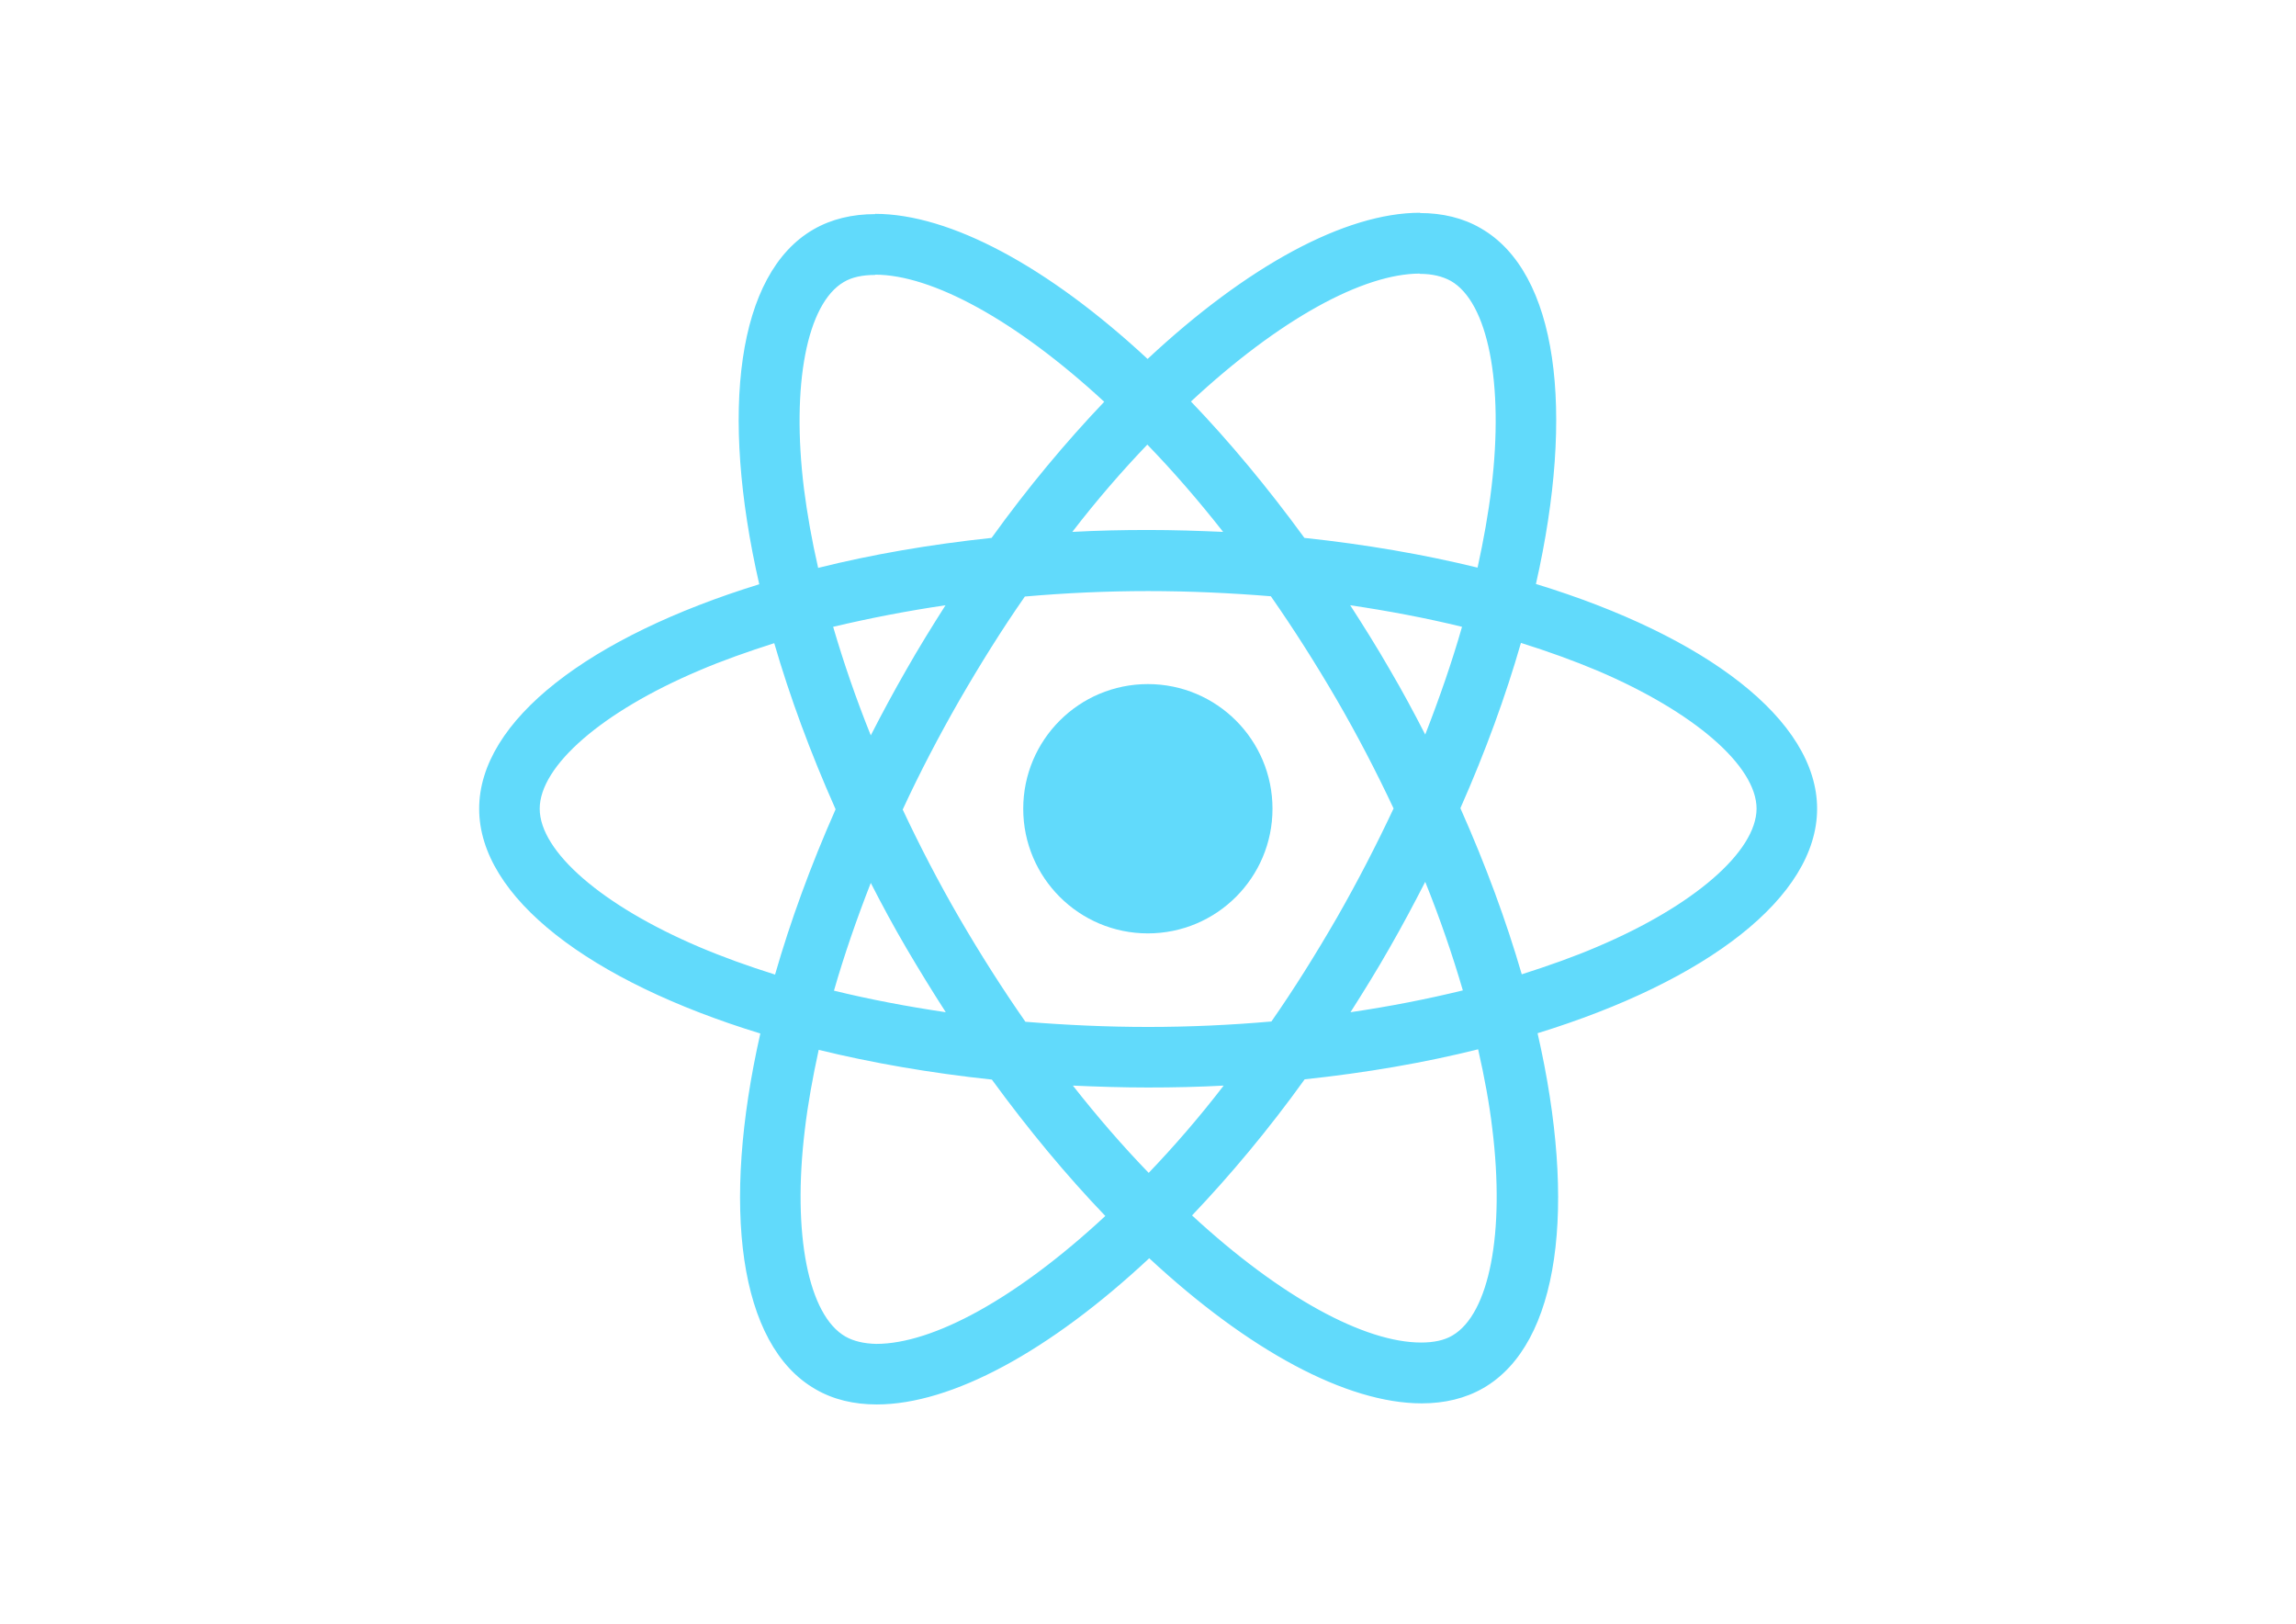
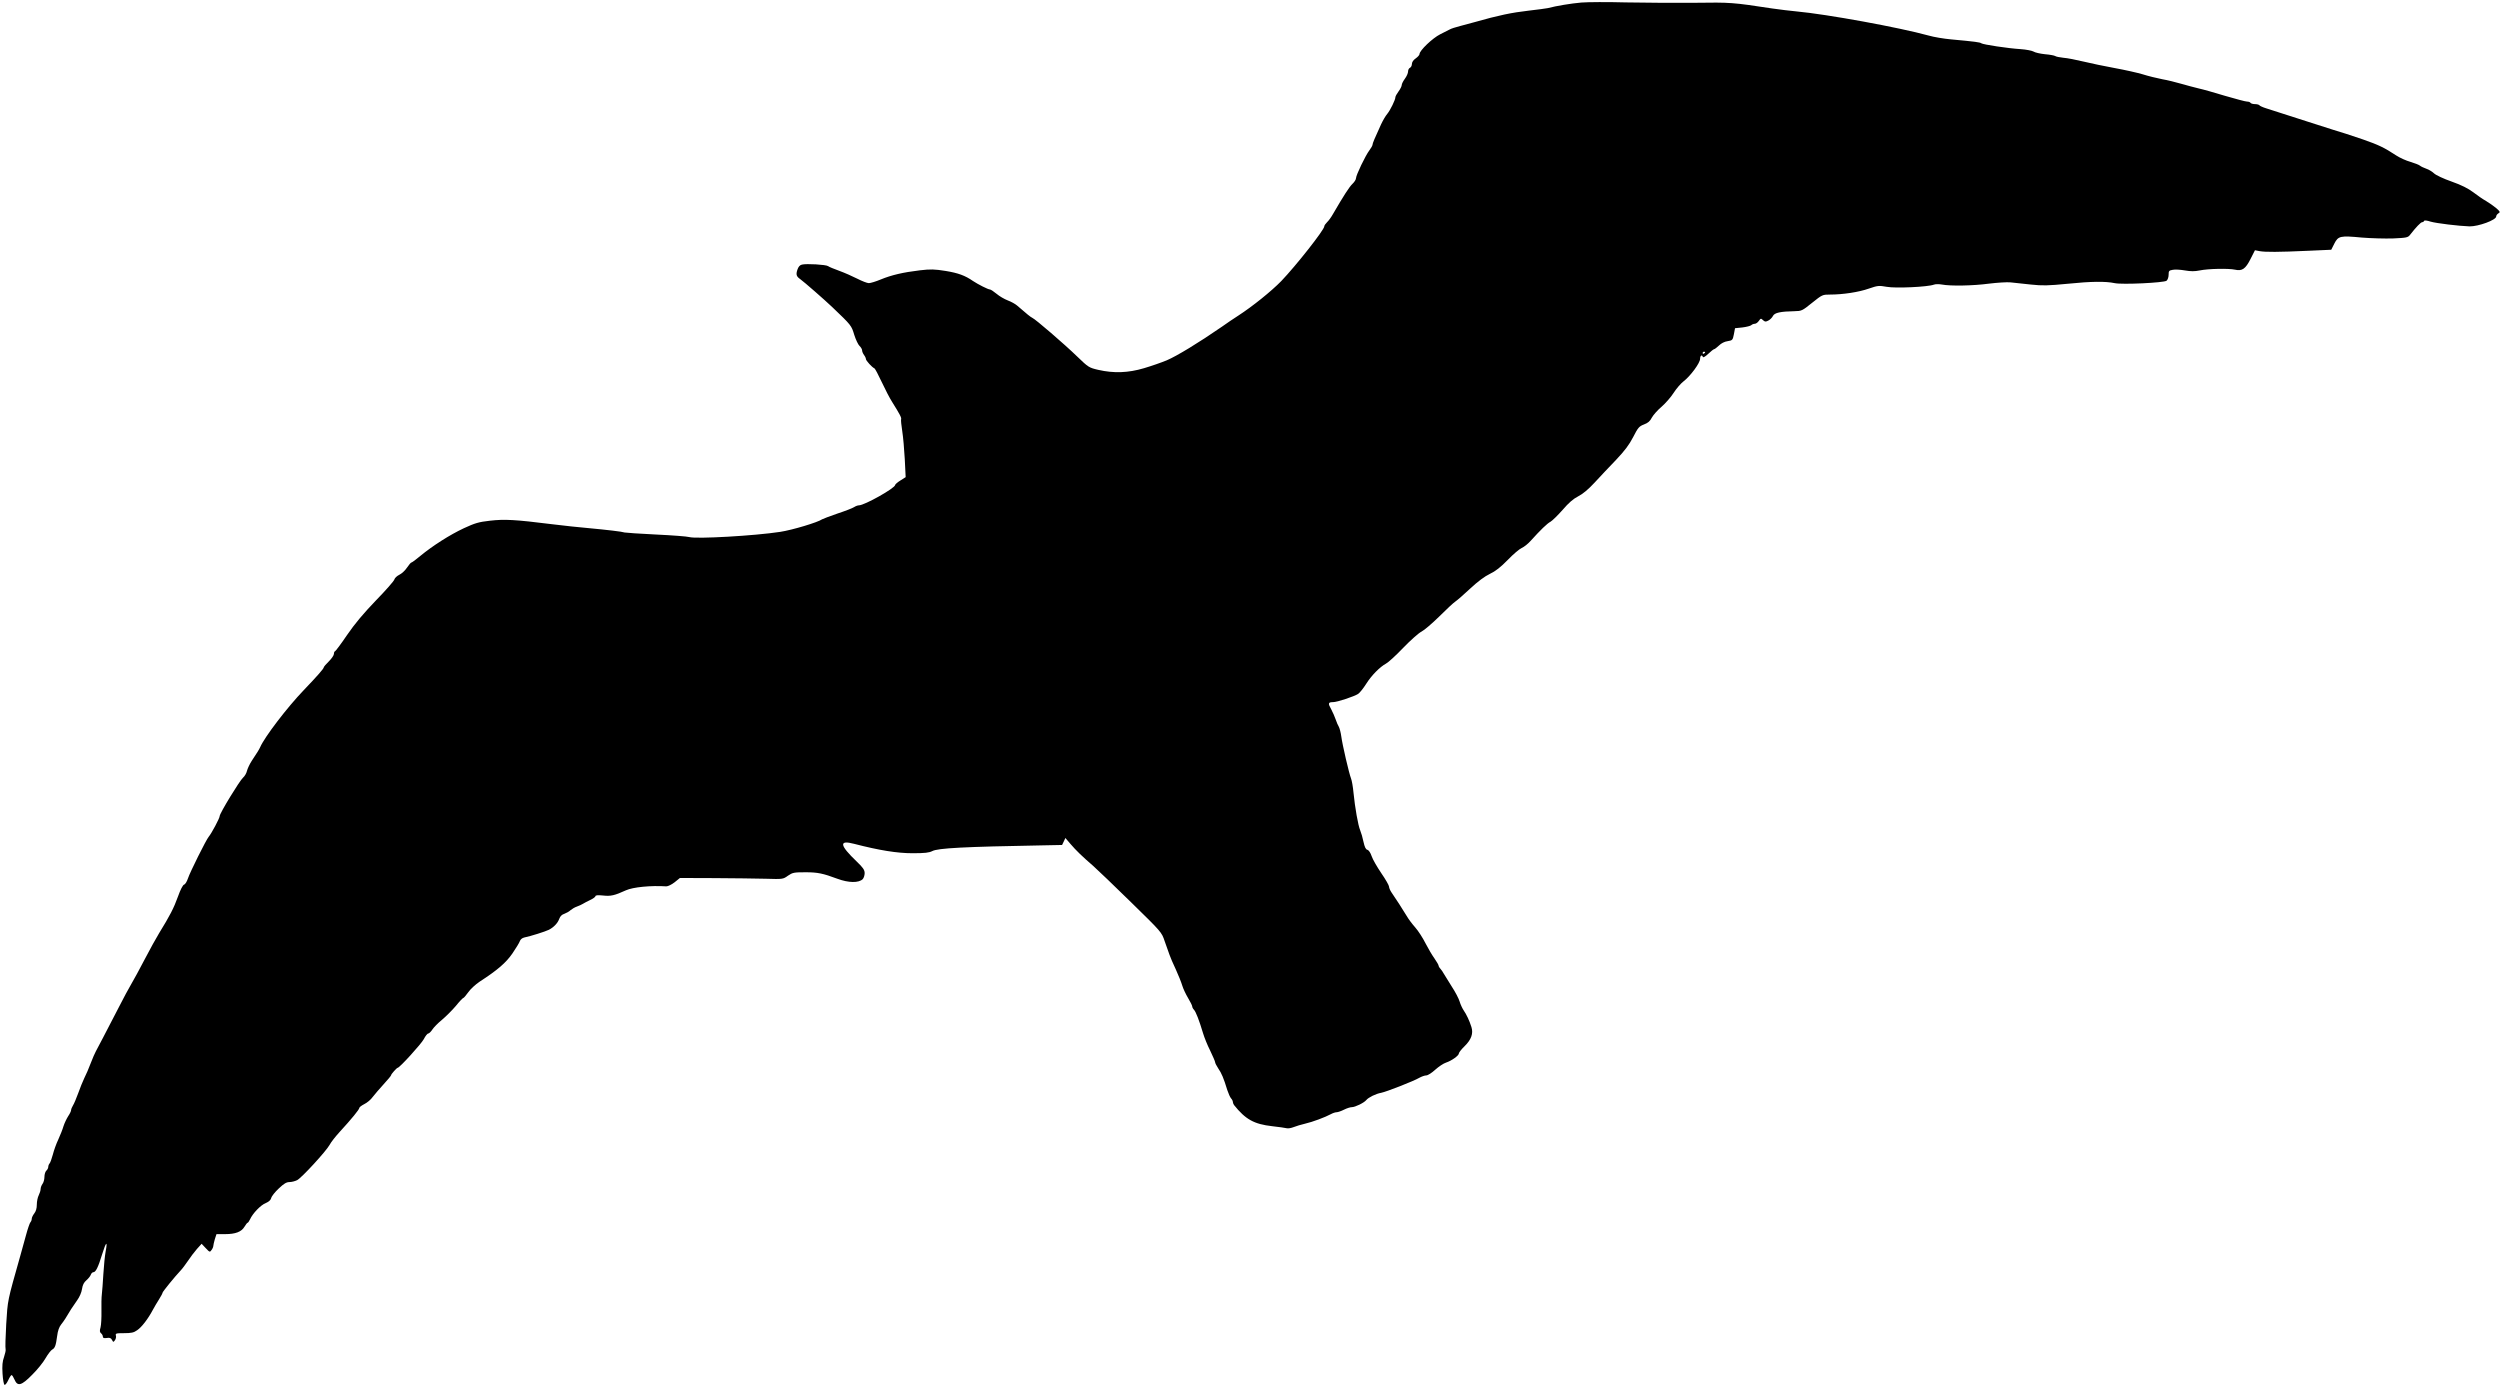
- <svg xmlns="http://www.w3.org/2000/svg" viewBox="0 0 841.9 595.3">
-   <g fill="#61DAFB">
-     <path d="M666.3 296.5c0-32.5-40.7-63.3-103.1-82.4 14.4-63.6 8-114.2-20.2-130.4-6.5-3.8-14.1-5.6-22.4-5.6v22.3c4.6 0 8.3.9 11.4 2.6 13.6 7.8 19.5 37.5 14.9 75.7-1.1 9.4-2.9 19.3-5.1 29.4-19.6-4.8-41-8.5-63.5-10.9-13.5-18.5-27.5-35.3-41.6-50 32.6-30.3 63.2-46.9 84-46.9V78c-27.5 0-63.5 19.6-99.9 53.6-36.4-33.8-72.4-53.2-99.9-53.2v22.3c20.7 0 51.4 16.5 84 46.6-14 14.7-28 31.4-41.3 49.9-22.6 2.4-44 6.1-63.6 11-2.3-10-4-19.7-5.2-29-4.7-38.2 1.1-67.9 14.6-75.8 3-1.8 6.9-2.6 11.5-2.6V78.5c-8.4 0-16 1.8-22.6 5.6-28.1 16.2-34.4 66.7-19.9 130.1-62.2 19.2-102.7 49.9-102.7 82.3 0 32.5 40.7 63.3 103.1 82.4-14.4 63.6-8 114.2 20.2 130.4 6.5 3.8 14.1 5.6 22.5 5.6 27.5 0 63.5-19.6 99.9-53.6 36.4 33.8 72.4 53.2 99.9 53.2 8.4 0 16-1.8 22.6-5.6 28.1-16.2 34.4-66.7 19.9-130.1 62-19.1 102.5-49.9 102.5-82.3zm-130.2-66.7c-3.7 12.9-8.3 26.2-13.5 39.5-4.1-8-8.4-16-13.1-24-4.6-8-9.5-15.8-14.4-23.4 14.2 2.1 27.9 4.7 41 7.9zm-45.8 106.5c-7.8 13.5-15.8 26.3-24.1 38.2-14.9 1.3-30 2-45.2 2-15.1 0-30.2-.7-45-1.9-8.3-11.9-16.4-24.6-24.2-38-7.6-13.1-14.5-26.4-20.8-39.8 6.2-13.4 13.2-26.8 20.7-39.9 7.8-13.5 15.8-26.3 24.1-38.2 14.9-1.3 30-2 45.2-2 15.1 0 30.2.7 45 1.9 8.3 11.9 16.4 24.6 24.2 38 7.6 13.1 14.5 26.4 20.8 39.8-6.3 13.4-13.2 26.8-20.7 39.9zm32.3-13c5.4 13.4 10 26.8 13.8 39.8-13.1 3.2-26.9 5.9-41.2 8 4.9-7.7 9.8-15.6 14.4-23.7 4.6-8 8.9-16.1 13-24.1zM421.2 430c-9.3-9.6-18.6-20.3-27.8-32 9 .4 18.2.7 27.5.7 9.4 0 18.7-.2 27.8-.7-9 11.7-18.3 22.4-27.5 32zm-74.4-58.9c-14.2-2.1-27.9-4.7-41-7.9 3.7-12.9 8.3-26.2 13.5-39.5 4.1 8 8.4 16 13.1 24 4.7 8 9.5 15.8 14.4 23.4zM420.7 163c9.3 9.6 18.6 20.3 27.8 32-9-.4-18.2-.7-27.5-.7-9.4 0-18.7.2-27.8.7 9-11.7 18.3-22.4 27.5-32zm-74 58.9c-4.9 7.7-9.8 15.6-14.4 23.7-4.6 8-8.9 16-13 24-5.4-13.4-10-26.8-13.8-39.8 13.1-3.1 26.9-5.8 41.2-7.9zm-90.5 125.2c-35.4-15.1-58.3-34.9-58.3-50.6 0-15.7 22.9-35.6 58.3-50.6 8.6-3.7 18-7 27.7-10.1 5.7 19.6 13.2 40 22.5 60.9-9.2 20.8-16.6 41.1-22.2 60.6-9.9-3.1-19.3-6.5-28-10.2zM310 490c-13.6-7.8-19.5-37.5-14.9-75.7 1.1-9.4 2.9-19.3 5.1-29.4 19.6 4.8 41 8.5 63.5 10.9 13.5 18.5 27.5 35.3 41.6 50-32.6 30.3-63.2 46.9-84 46.9-4.5-.1-8.3-1-11.3-2.7zm237.2-76.2c4.7 38.2-1.1 67.9-14.6 75.8-3 1.8-6.9 2.6-11.5 2.6-20.7 0-51.4-16.5-84-46.6 14-14.7 28-31.4 41.3-49.9 22.6-2.4 44-6.1 63.6-11 2.3 10.1 4.1 19.8 5.2 29.1zm38.5-66.7c-8.6 3.7-18 7-27.7 10.1-5.7-19.6-13.2-40-22.5-60.9 9.2-20.8 16.6-41.1 22.2-60.6 9.9 3.1 19.3 6.5 28.1 10.2 35.4 15.1 58.3 34.9 58.3 50.6-.1 15.7-23 35.6-58.4 50.6zM320.8 78.4z" />
-     <circle cx="420.9" cy="296.5" r="45.7" />
-     <path d="M520.5 78.1z" />
+ <svg xmlns="http://www.w3.org/2000/svg" version="1.0" width="1969pt" height="1091pt" viewBox="0 0 1969 1091" preserveAspectRatio="xMidYMid meet">
+   <g transform="translate(0,1091) scale(0.1,-0.1)" fill="#000000" stroke="none">
+     <path d="M12455 10890 c-81 -7 -196 -26 -265 -44 -14 -3 -82 -12 -151 -20 -132 -15 -238 -37 -424 -90 -27 -8 -79 -22 -115 -31 -36 -9 -72 -21 -80 -26 -8 -4 -43 -22 -77 -39 -60 -30 -163 -128 -163 -156 0 -7 -13 -22 -30 -34 -19 -13 -30 -30 -30 -45 0 -12 -7 -25 -15 -29 -8 -3 -15 -16 -15 -29 0 -13 -11 -38 -25 -57 -14 -19 -25 -41 -25 -50 0 -9 -11 -31 -25 -50 -14 -19 -25 -39 -25 -46 0 -20 -40 -102 -64 -131 -13 -15 -35 -53 -49 -83 -50 -109 -67 -149 -67 -160 0 -6 -11 -26 -24 -43 -32 -42 -106 -197 -106 -220 0 -11 -13 -31 -28 -45 -25 -24 -70 -94 -153 -237 -14 -25 -35 -54 -47 -65 -12 -12 -22 -26 -22 -33 0 -27 -222 -309 -339 -431 -78 -80 -226 -199 -337 -271 -34 -22 -93 -61 -130 -88 -184 -127 -355 -231 -435 -265 -41 -17 -121 -45 -179 -62 -124 -37 -238 -41 -360 -13 -73 17 -78 20 -165 104 -102 99 -332 297 -355 306 -13 6 -42 29 -120 97 -14 12 -46 30 -73 40 -26 10 -66 33 -88 52 -23 19 -46 34 -52 34 -15 0 -95 41 -134 67 -62 43 -117 63 -215 79 -88 14 -118 15 -203 5 -133 -16 -223 -37 -308 -72 -38 -16 -81 -29 -94 -29 -13 0 -54 16 -91 35 -37 19 -101 47 -142 62 -41 15 -81 31 -88 37 -16 12 -171 21 -206 12 -17 -4 -28 -17 -36 -41 -12 -37 -8 -52 22 -73 32 -23 192 -163 252 -220 152 -145 152 -146 174 -219 12 -38 31 -78 42 -88 11 -10 20 -26 20 -35 0 -9 7 -25 15 -36 8 -10 15 -25 15 -32 0 -12 49 -66 67 -73 5 -2 31 -51 58 -109 27 -58 63 -127 81 -155 63 -101 76 -126 71 -138 -2 -6 2 -48 9 -92 7 -44 16 -144 20 -221 l7 -142 -41 -26 c-23 -14 -42 -31 -42 -36 0 -24 -241 -160 -285 -160 -9 0 -26 -6 -38 -14 -12 -8 -71 -31 -132 -51 -60 -21 -114 -41 -120 -45 -34 -24 -233 -84 -330 -99 -202 -31 -660 -57 -716 -41 -16 5 -133 14 -261 20 -128 6 -240 14 -248 16 -19 7 -140 21 -290 35 -63 5 -189 19 -280 30 -295 37 -376 41 -490 28 -90 -10 -119 -19 -206 -59 -111 -52 -246 -138 -343 -218 -34 -29 -66 -52 -70 -52 -5 0 -20 -18 -35 -40 -15 -23 -42 -48 -61 -57 -18 -9 -36 -25 -39 -37 -3 -12 -68 -86 -146 -166 -98 -102 -166 -183 -227 -272 -48 -71 -91 -128 -95 -128 -4 0 -8 -9 -8 -20 0 -11 -18 -37 -40 -59 -22 -21 -40 -43 -40 -47 -1 -11 -47 -64 -158 -180 -128 -133 -308 -368 -343 -449 -10 -21 -17 -33 -66 -107 -17 -26 -34 -63 -38 -80 -4 -18 -18 -42 -31 -53 -27 -24 -184 -281 -184 -303 0 -16 -64 -136 -86 -162 -20 -23 -148 -280 -164 -329 -8 -24 -21 -46 -30 -48 -10 -3 -29 -40 -49 -96 -32 -89 -63 -149 -148 -287 -22 -36 -73 -128 -113 -205 -40 -77 -88 -165 -107 -197 -18 -31 -61 -109 -94 -175 -118 -228 -170 -328 -184 -353 -8 -14 -26 -56 -41 -95 -14 -38 -37 -91 -50 -116 -12 -25 -34 -79 -48 -119 -15 -41 -33 -84 -41 -96 -8 -13 -15 -30 -15 -37 0 -8 -10 -29 -23 -48 -12 -19 -29 -54 -37 -79 -7 -25 -26 -72 -41 -105 -16 -33 -35 -87 -43 -119 -9 -33 -20 -64 -26 -70 -5 -5 -10 -18 -10 -27 0 -9 -7 -22 -15 -29 -8 -7 -15 -29 -15 -49 0 -20 -7 -45 -15 -55 -8 -11 -15 -29 -15 -40 0 -12 -7 -34 -15 -50 -8 -15 -15 -48 -15 -73 0 -30 -7 -53 -20 -70 -11 -14 -20 -33 -20 -42 0 -10 -5 -22 -10 -27 -6 -6 -22 -53 -36 -105 -15 -52 -34 -123 -44 -159 -103 -364 -99 -346 -111 -538 -6 -101 -8 -190 -5 -197 3 -8 -3 -35 -12 -62 -13 -36 -16 -68 -12 -132 3 -48 10 -86 16 -88 6 -2 19 15 29 37 10 22 22 40 26 40 5 0 15 -16 23 -35 24 -57 55 -49 140 38 40 39 87 98 105 130 18 31 41 61 51 67 23 12 30 32 40 107 5 42 16 72 32 92 21 26 39 54 78 120 9 14 30 45 47 69 19 26 35 62 39 90 5 33 15 52 35 69 15 13 31 33 34 43 4 11 13 20 20 20 19 0 38 38 70 143 30 98 44 109 27 20 -6 -32 -14 -112 -18 -178 -4 -66 -9 -138 -12 -160 -3 -22 -4 -81 -3 -132 1 -50 -2 -108 -7 -127 -8 -27 -7 -38 4 -47 8 -6 14 -18 14 -26 0 -11 8 -14 31 -11 23 4 33 0 41 -15 10 -19 11 -19 23 -3 7 9 11 26 8 36 -5 18 0 20 64 20 56 0 77 4 103 23 35 23 86 89 124 161 12 22 34 60 49 83 15 24 27 46 27 51 0 8 95 125 143 176 12 12 38 47 57 75 19 29 51 71 71 94 l37 41 32 -34 c31 -33 33 -34 46 -15 8 10 14 25 14 32 0 7 6 31 12 53 l13 40 68 0 c82 0 129 18 153 59 10 17 21 31 25 31 3 0 11 12 18 26 21 47 84 113 123 128 25 11 40 24 44 40 3 14 30 48 59 75 41 39 61 51 85 51 17 0 44 7 60 15 36 18 230 230 256 278 10 20 47 67 81 104 92 100 153 175 153 187 0 6 18 19 39 30 21 10 52 35 67 57 16 21 55 66 86 100 32 35 58 66 58 70 0 9 45 59 52 59 15 0 186 188 206 226 12 24 28 44 35 44 6 0 21 14 32 31 11 17 45 52 76 77 31 26 80 75 109 109 28 35 55 63 59 63 4 0 21 20 39 45 17 25 58 62 89 83 142 92 208 149 259 223 28 41 54 84 58 96 5 14 18 25 34 29 50 10 167 47 195 61 39 20 70 53 82 87 7 19 20 33 40 39 16 6 38 18 48 28 11 9 33 23 51 29 17 6 38 16 46 21 8 5 34 19 57 30 24 11 43 25 43 31 0 7 19 9 59 5 61 -7 91 0 181 41 55 25 195 39 318 31 13 0 42 14 65 32 l42 34 270 -1 c149 -1 331 -3 406 -5 135 -4 136 -4 175 24 37 25 47 27 140 27 94 0 136 -9 249 -51 89 -33 168 -34 200 -3 8 9 15 30 15 47 0 25 -12 43 -62 91 -137 131 -142 172 -21 140 197 -51 338 -74 460 -74 98 0 131 4 156 17 44 23 247 34 872 45 l150 3 13 27 13 28 41 -48 c43 -50 89 -95 178 -172 31 -27 164 -155 297 -285 241 -236 242 -236 266 -308 14 -40 31 -88 38 -107 6 -19 29 -71 50 -116 20 -44 43 -101 50 -125 7 -24 28 -69 46 -99 18 -30 33 -60 33 -67 0 -6 6 -18 13 -25 16 -17 41 -82 73 -188 9 -30 33 -91 55 -134 21 -44 39 -85 39 -91 0 -7 11 -29 25 -50 26 -37 43 -78 71 -170 9 -27 22 -57 30 -66 8 -8 14 -21 14 -28 0 -6 4 -17 9 -24 90 -113 158 -151 301 -167 52 -6 103 -13 114 -16 10 -3 35 1 55 9 20 8 60 20 90 27 58 13 159 51 203 75 14 8 35 15 45 15 10 0 36 9 58 20 22 11 49 20 62 20 26 0 96 34 114 56 17 21 76 50 117 57 41 8 256 92 300 118 18 10 43 19 55 19 13 0 44 20 71 45 27 24 65 50 85 56 43 14 101 55 101 72 0 7 20 33 45 57 53 52 70 100 54 151 -16 51 -40 101 -61 131 -10 15 -25 46 -32 70 -7 24 -35 77 -62 118 -26 41 -54 86 -62 100 -7 14 -20 32 -28 41 -8 8 -14 20 -14 25 0 5 -15 30 -32 55 -18 25 -50 79 -71 120 -21 42 -57 98 -81 125 -24 27 -54 67 -67 90 -27 45 -91 145 -120 186 -10 15 -19 35 -19 45 0 9 -27 57 -61 106 -33 49 -68 109 -76 134 -9 27 -23 48 -34 50 -13 4 -21 22 -30 62 -6 31 -18 72 -26 91 -17 40 -41 178 -53 298 -4 45 -13 95 -19 110 -16 40 -69 269 -77 332 -4 30 -13 64 -19 75 -7 11 -18 37 -25 58 -7 21 -23 57 -35 80 -27 47 -25 57 14 57 33 0 165 44 198 65 13 9 41 44 63 79 43 68 109 134 157 160 16 8 77 63 134 123 57 59 122 117 144 128 22 11 85 65 141 120 55 55 112 108 126 117 15 10 68 56 118 103 60 56 114 96 154 115 45 21 85 53 141 110 43 45 93 87 110 94 18 8 50 33 71 57 77 85 129 136 156 150 14 8 57 50 95 93 49 57 84 87 123 107 37 19 79 54 130 109 41 45 117 125 168 178 69 73 103 118 135 180 38 74 46 84 85 99 32 12 48 26 62 54 11 20 45 59 76 85 31 27 74 76 95 109 21 33 56 74 78 91 54 41 131 145 131 178 0 26 15 36 22 14 2 -6 20 4 42 25 21 20 42 37 47 37 4 0 21 13 38 29 17 17 44 31 68 34 38 6 40 9 49 54 l9 48 58 6 c32 4 64 12 70 18 6 6 19 11 28 11 9 0 23 10 32 23 14 20 16 21 32 6 15 -14 21 -15 42 -4 14 7 31 24 37 37 13 25 59 35 169 37 56 1 61 3 139 66 80 64 82 65 142 65 100 0 226 19 305 47 70 24 79 25 141 14 69 -13 323 -1 371 17 12 5 41 5 63 1 68 -13 244 -10 371 7 66 8 143 13 170 10 28 -3 99 -11 159 -17 93 -10 136 -9 290 6 186 19 301 20 371 5 59 -13 389 3 409 19 9 8 16 28 16 47 0 30 3 34 33 39 18 4 61 1 96 -5 46 -8 76 -8 116 0 67 14 228 17 278 6 56 -13 83 6 123 86 l34 67 37 -7 c45 -8 145 -8 386 3 l178 8 24 48 c31 61 47 64 216 48 73 -6 184 -9 247 -7 107 5 117 7 134 29 46 59 84 99 95 99 6 0 13 4 15 10 2 6 23 4 53 -6 46 -13 219 -34 305 -37 70 -1 210 50 210 78 0 8 8 19 18 25 15 9 14 13 -18 41 -19 16 -55 41 -80 56 -25 14 -70 45 -101 69 -40 30 -91 56 -170 84 -63 22 -125 51 -139 65 -14 13 -41 30 -60 36 -19 7 -42 17 -50 24 -8 7 -42 20 -75 30 -33 9 -84 32 -113 51 -94 62 -139 83 -259 125 -65 22 -127 43 -138 46 -11 3 -146 45 -300 95 -154 49 -301 96 -327 105 -26 8 -50 19 -53 24 -4 5 -19 9 -35 9 -16 0 -32 5 -35 10 -3 6 -16 10 -28 10 -12 0 -89 21 -172 45 -82 25 -177 52 -210 59 -33 8 -94 24 -135 36 -41 12 -109 29 -150 36 -41 8 -111 25 -155 39 -44 13 -143 35 -220 49 -77 14 -187 37 -245 51 -58 14 -129 28 -159 30 -30 3 -59 9 -65 14 -6 4 -42 11 -80 14 -38 4 -78 13 -90 21 -12 7 -58 16 -101 19 -100 6 -296 36 -310 46 -10 8 -45 13 -240 31 -55 5 -134 18 -175 30 -232 64 -801 168 -1040 190 -47 4 -132 15 -190 23 -316 48 -327 49 -615 45 -154 -1 -397 0 -540 3 -143 4 -300 3 -350 -1z m975 -2754 c0 -3 -4 -8 -10 -11 -5 -3 -10 -1 -10 4 0 6 5 11 10 11 6 0 10 -2 10 -4z" />
  </g>
</svg>
